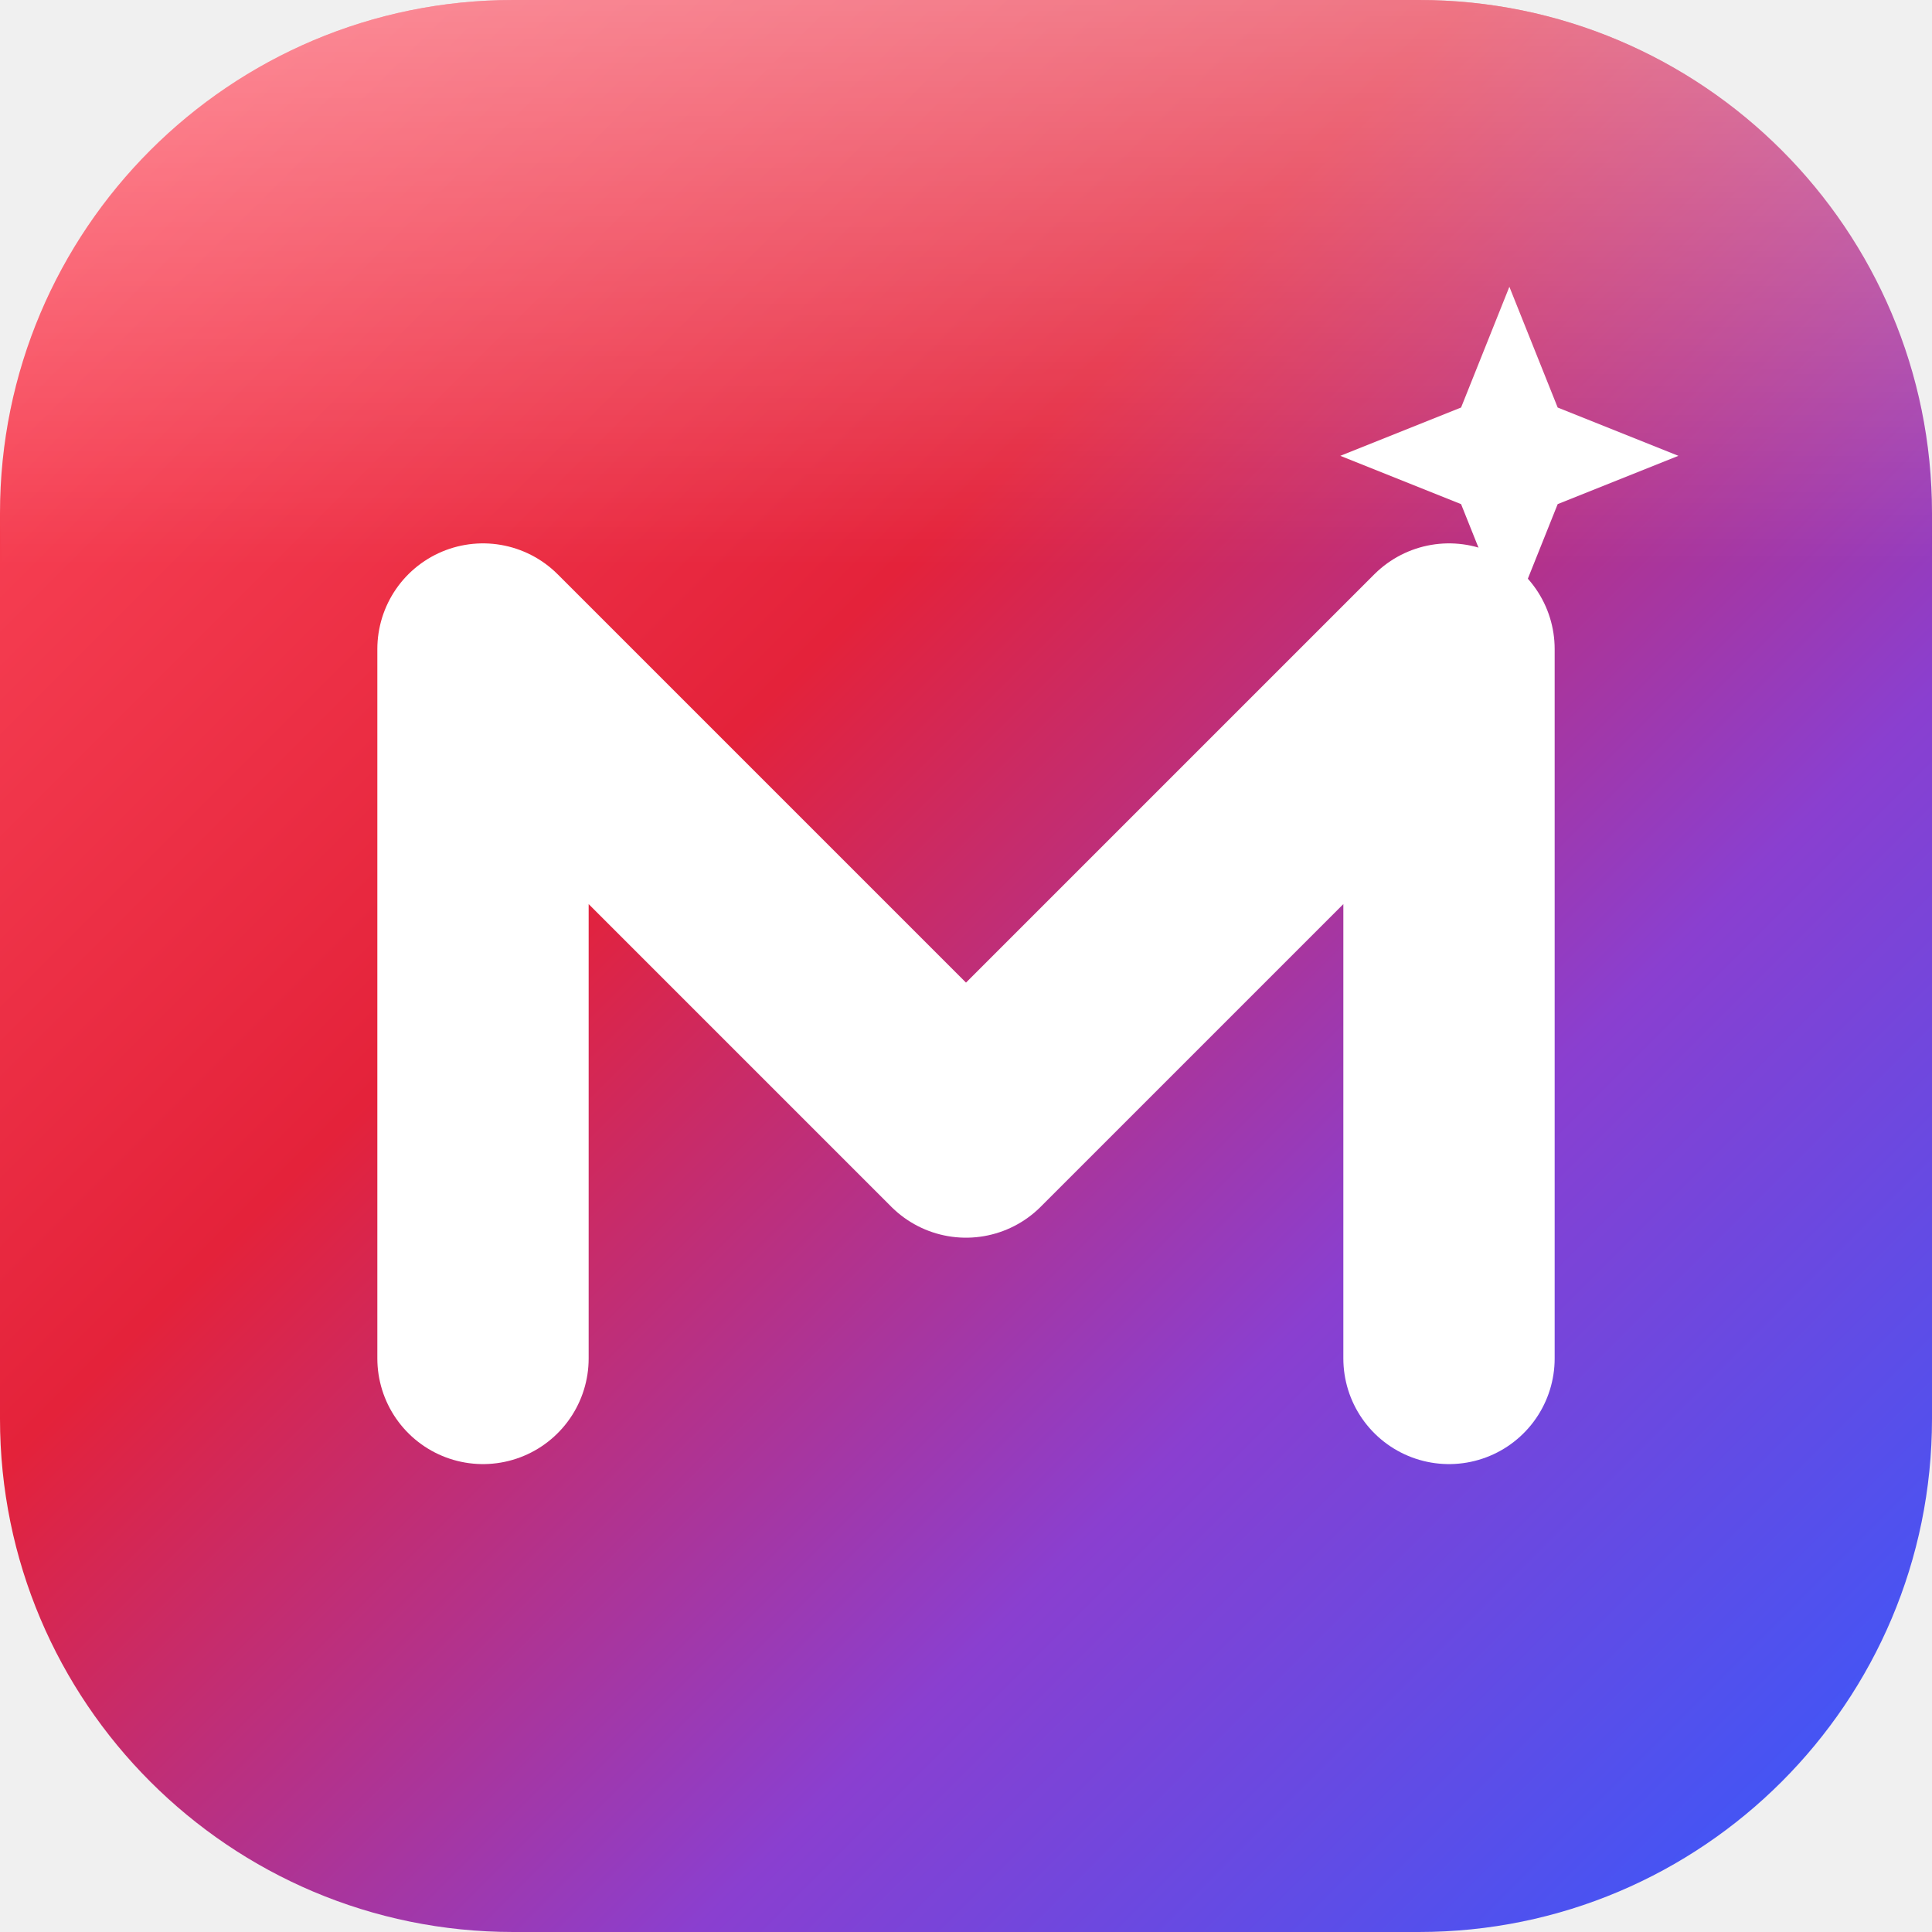
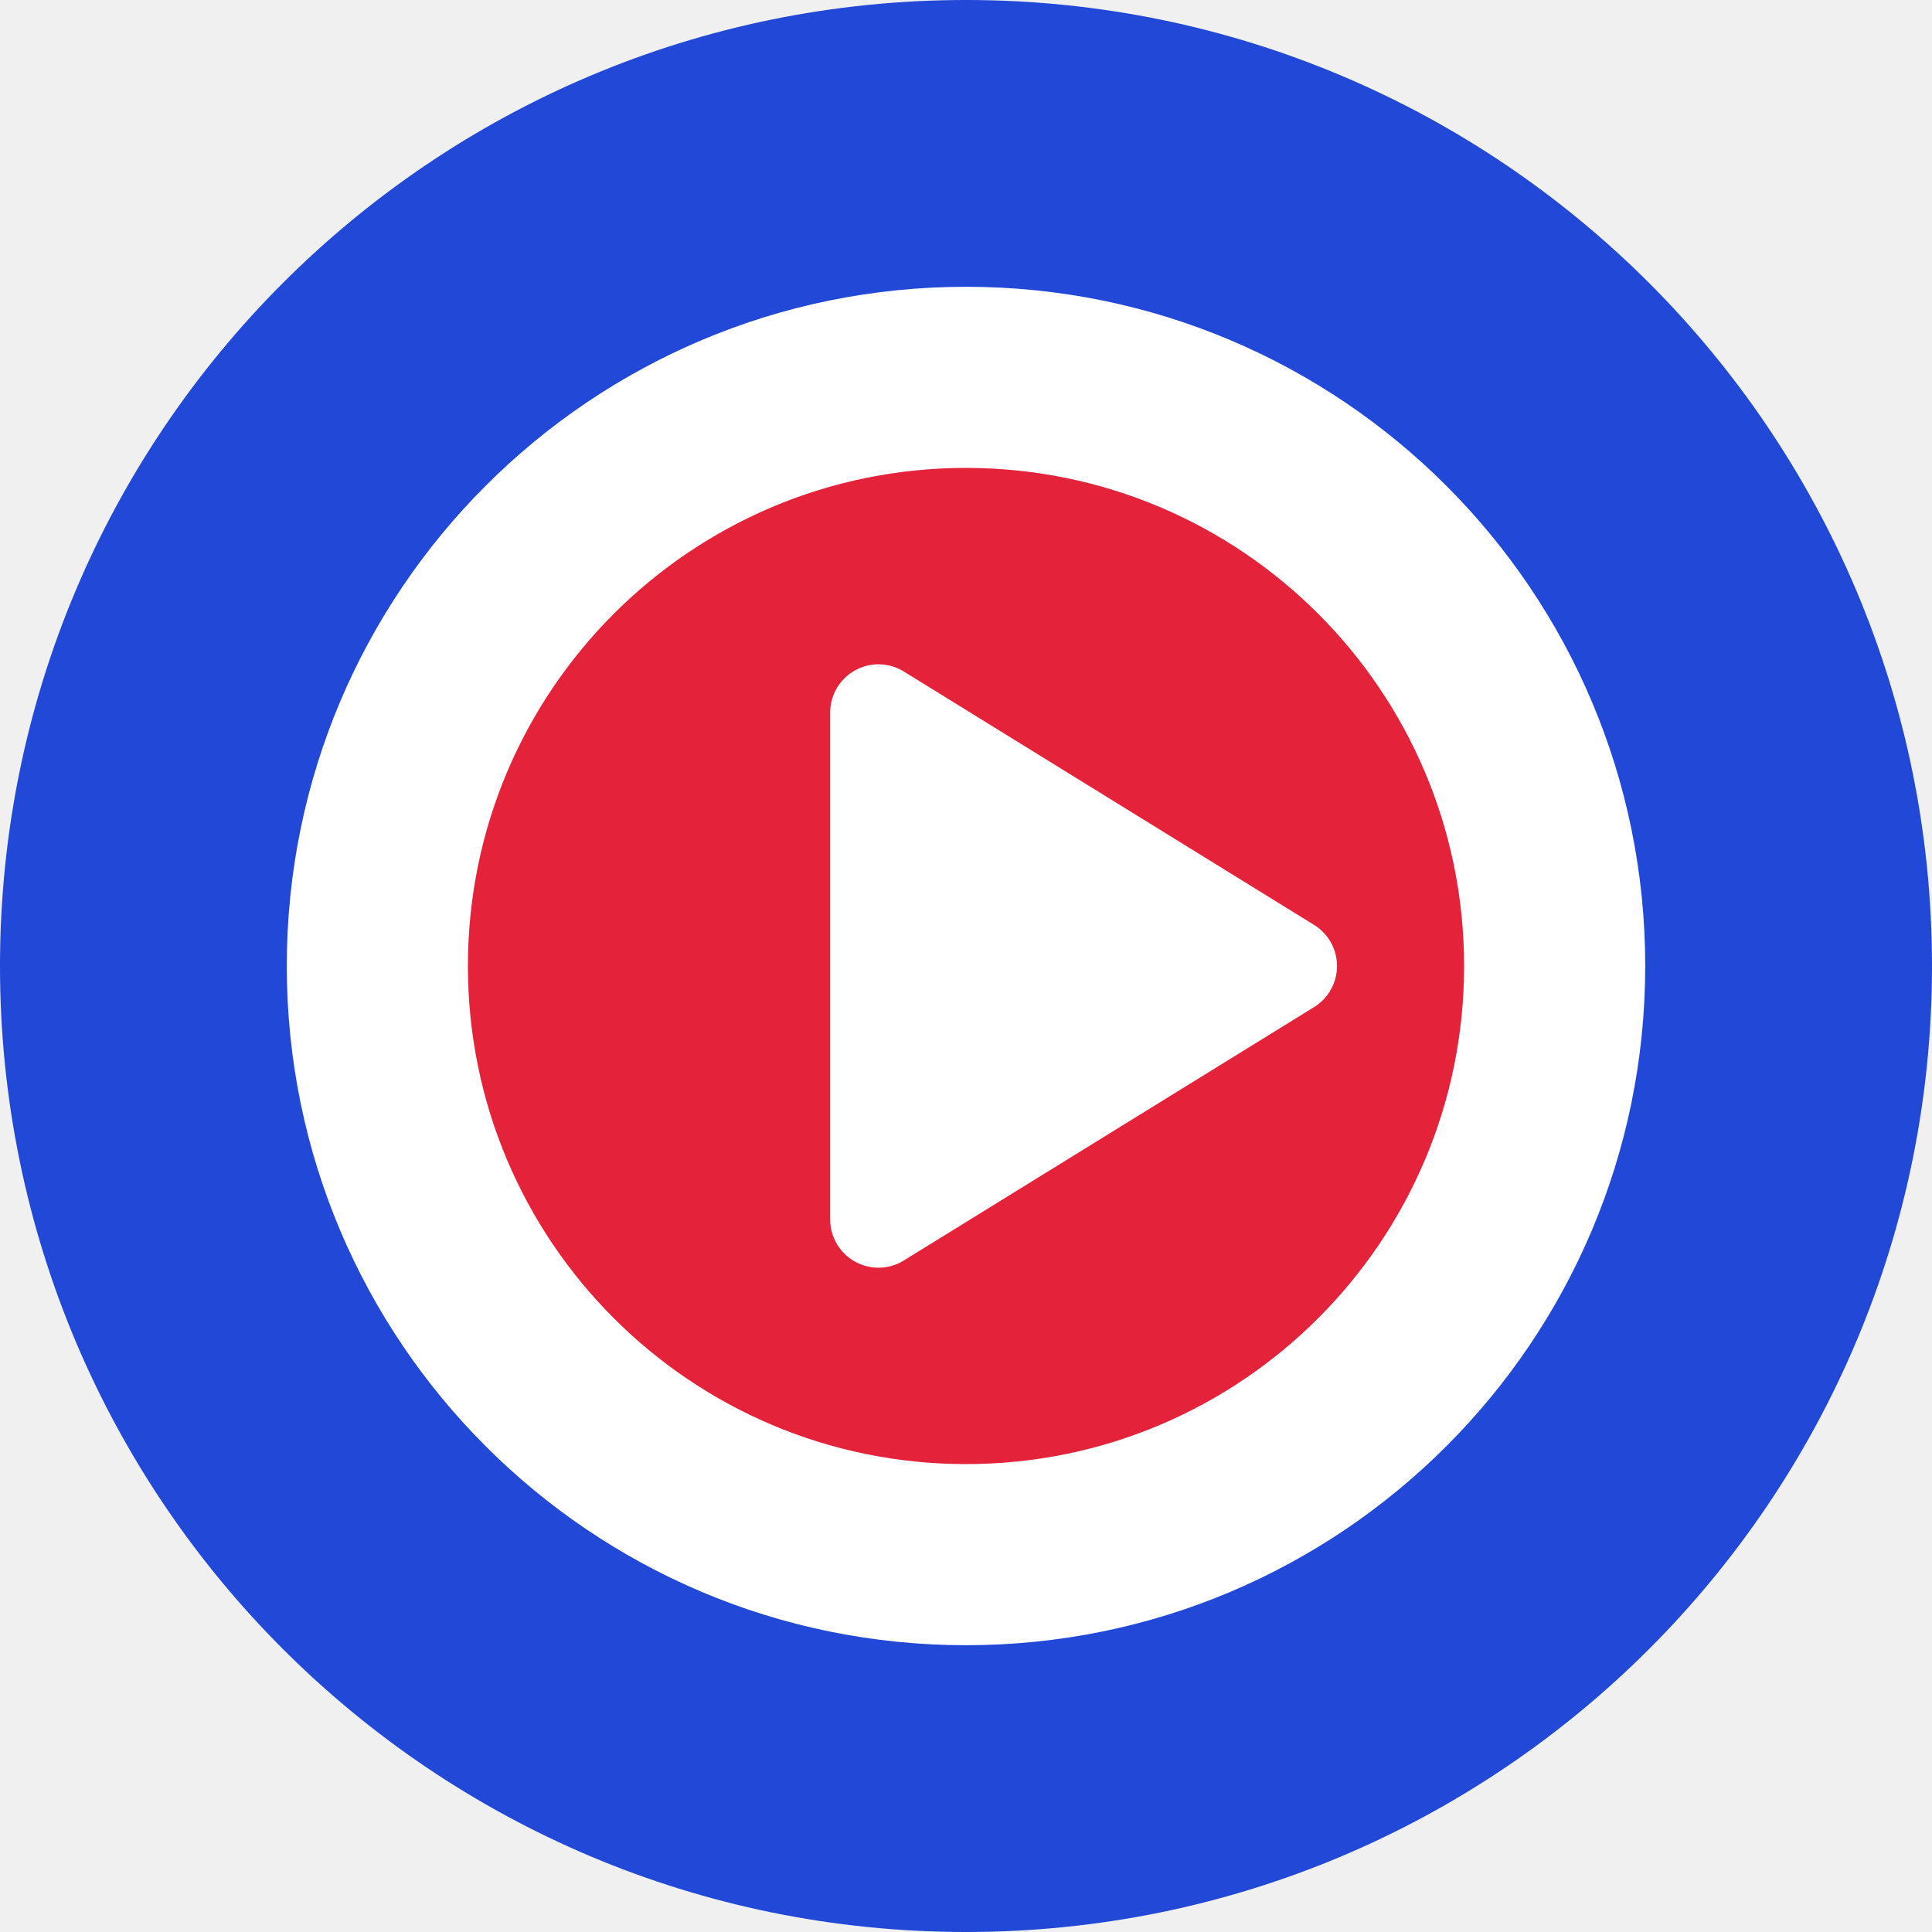
<svg xmlns="http://www.w3.org/2000/svg" viewBox="0 0 64 64">
-   <defs>
-     <linearGradient id="g" x1="0" y1="0" x2="64" y2="64" gradientUnits="userSpaceOnUse">
-       <stop offset="0" stop-color="#ff4d5e" />
-       <stop offset=".38" stop-color="#e4223a" />
-       <stop offset=".68" stop-color="#8a3fd0" />
-       <stop offset="1" stop-color="#2f5bff" />
-     </linearGradient>
-     <linearGradient id="gloss" x1="0" y1="0" x2="0" y2="1">
-       <stop offset="0" stop-color="#fff" stop-opacity=".38" />
-       <stop offset=".55" stop-color="#fff" stop-opacity="0" />
-     </linearGradient>
-   </defs>
-   <rect width="64" height="64" rx="17" fill="url(#g)" />
-   <rect width="64" height="34" rx="17" fill="url(#gloss)" />
-   <path d="M16 45V21.5L32 37.5 48 21.5V45" fill="none" stroke="#fff" stroke-width="7" stroke-linecap="round" stroke-linejoin="round" />
-   <path d="M50 9.5l1.6 4 4 1.6-4 1.6-1.6 4-1.6-4-4-1.6 4-1.6z" fill="#fff" />
+   <circle cx="32" cy="32" r="32" fill="#2148d6" />
+   <circle cx="32" cy="32" r="22.5" fill="#fff" />
+   <circle cx="32" cy="32" r="16.5" fill="#e4223a" />
+   <path d="M27.5 23.6v16.8a1.6 1.6 0 0 0 2.4 1.38l13.6-8.4a1.6 1.6 0 0 0 0-2.76l-13.6-8.4a1.6 1.6 0 0 0-2.4 1.38z" fill="#fff" />
</svg>
